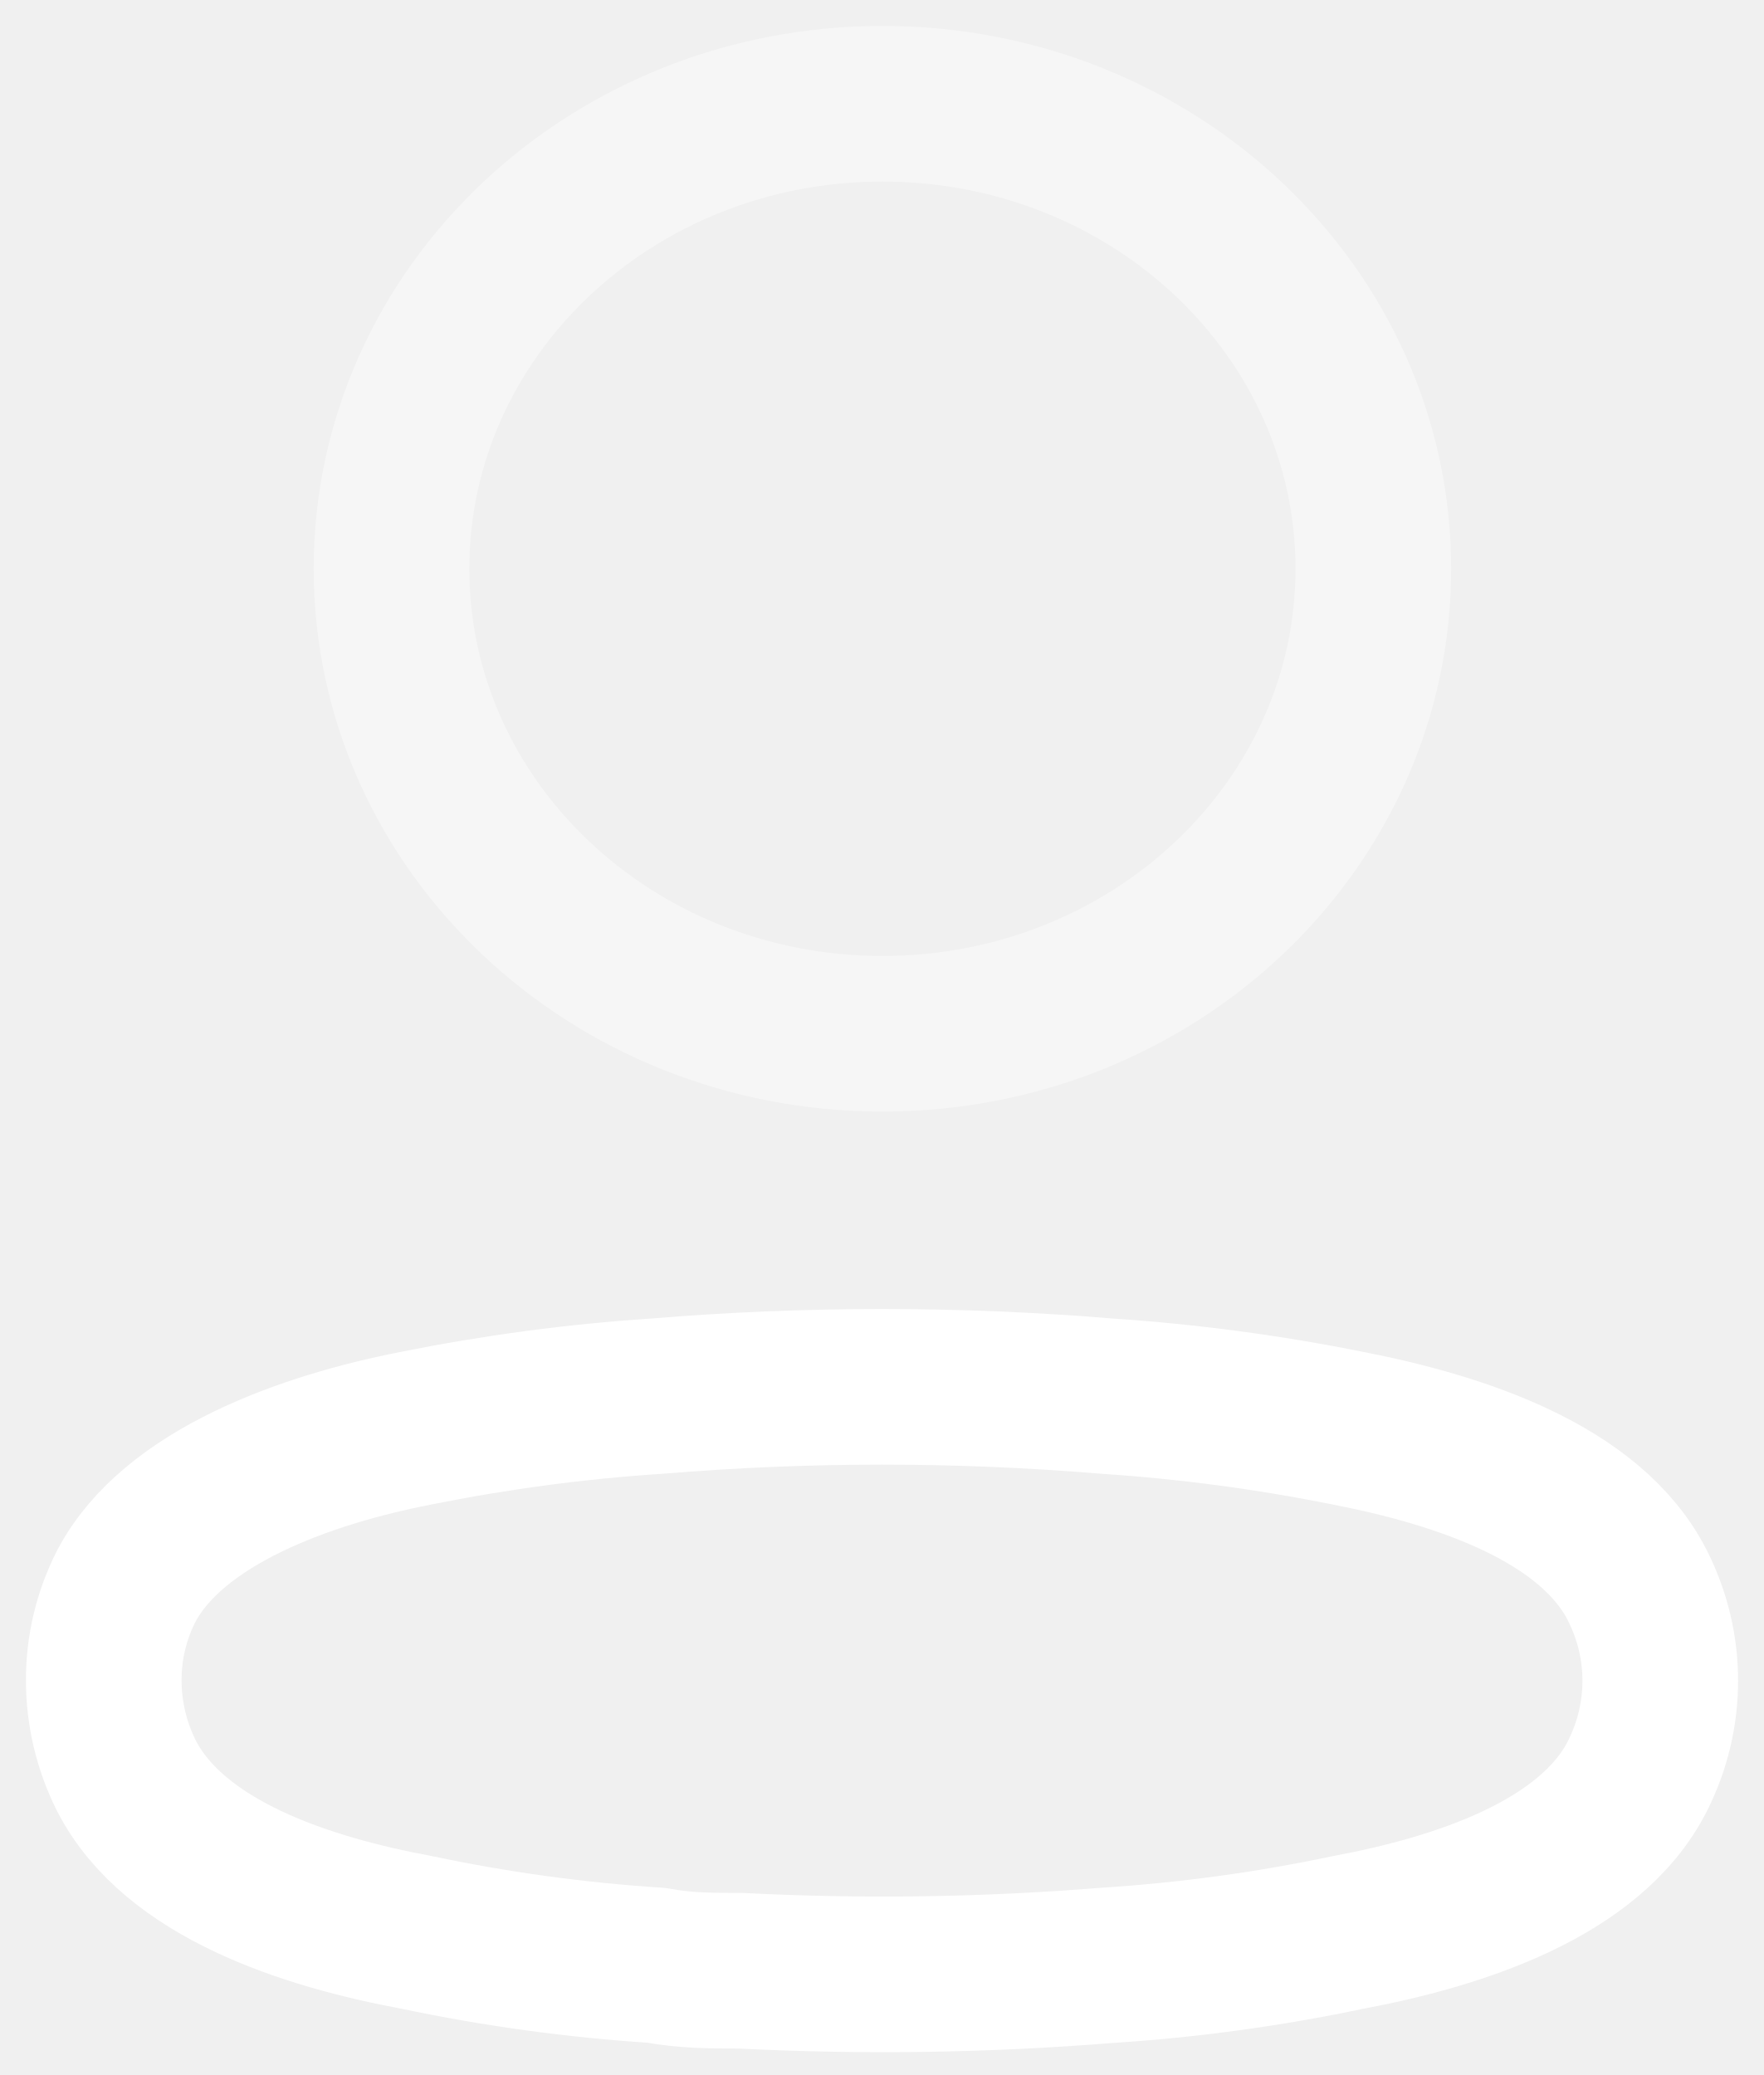
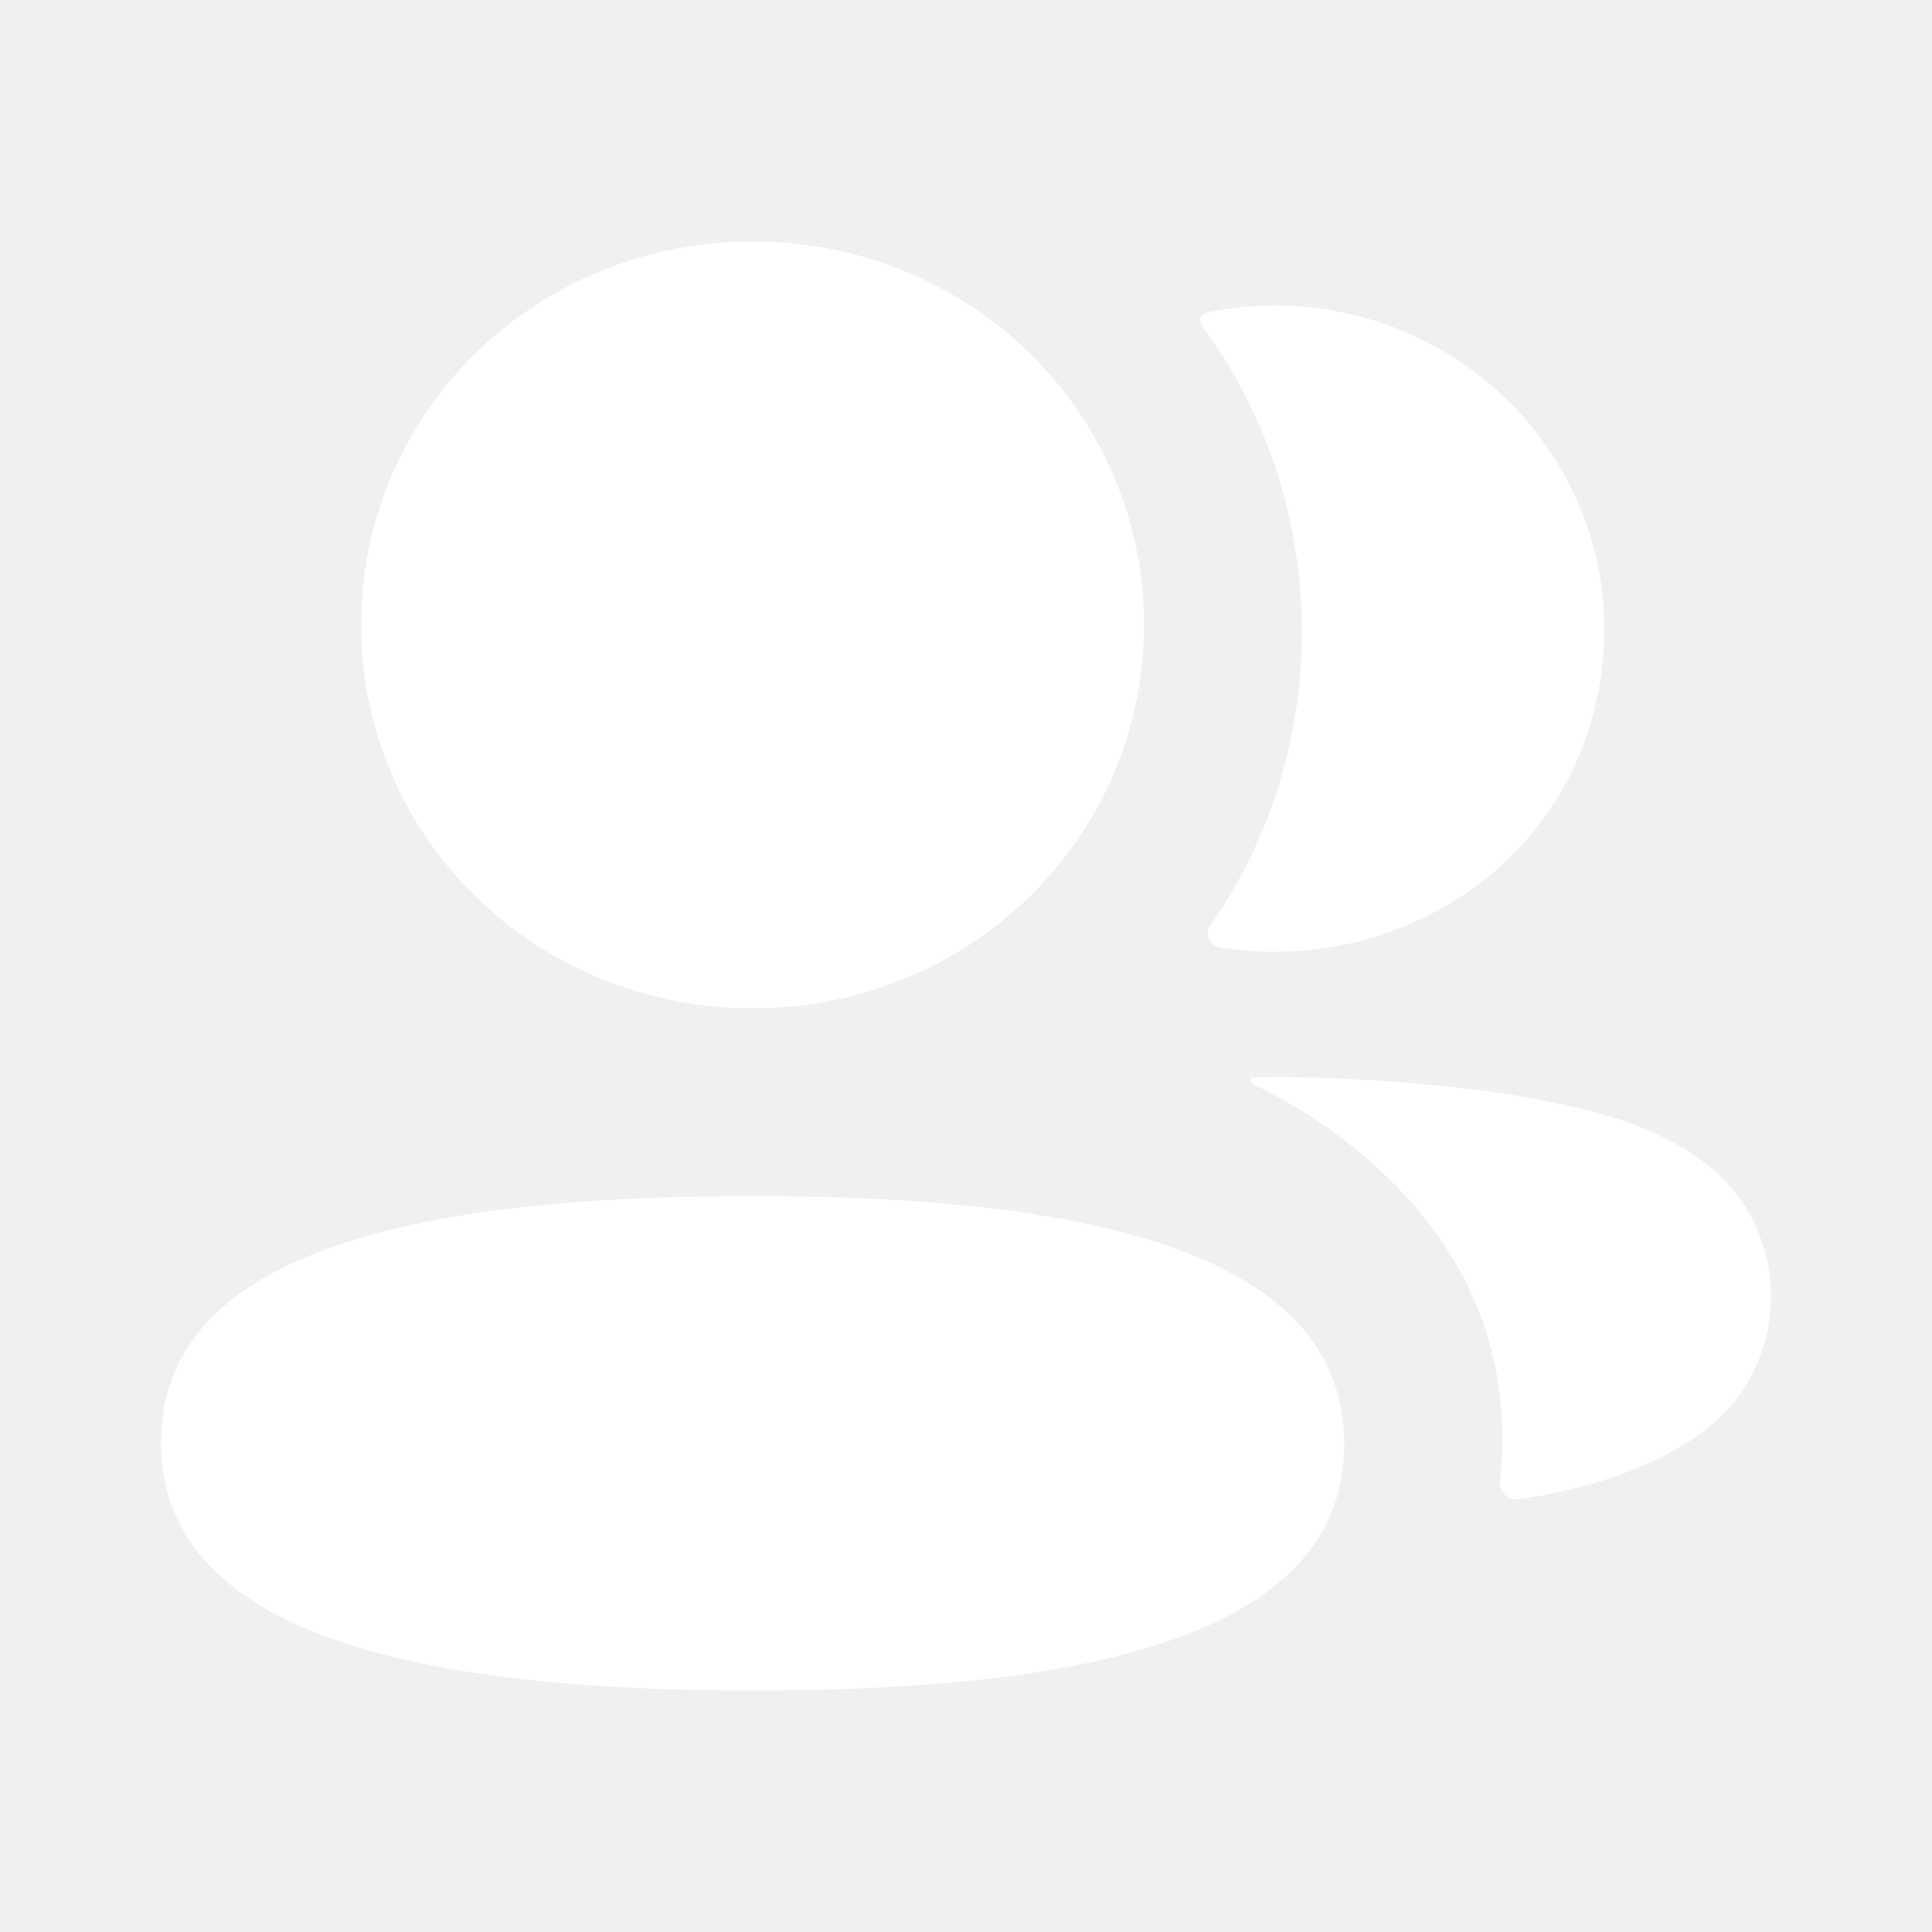
- <svg xmlns="http://www.w3.org/2000/svg" width="17" height="20" viewBox="0 0 17 20" fill="none">
-   <ellipse opacity="0.4" cx="8.504" cy="5.482" rx="4.731" ry="4.482" stroke="white" stroke-width="1.5" stroke-linecap="round" stroke-linejoin="round" />
-   <path fill-rule="evenodd" clip-rule="evenodd" d="M1 16.196C0.999 15.881 1.073 15.57 1.218 15.286C1.671 14.428 2.949 13.972 4.009 13.766C4.774 13.612 5.549 13.508 6.329 13.457C7.774 13.337 9.226 13.337 10.671 13.457C11.451 13.509 12.226 13.612 12.991 13.766C14.051 13.972 15.329 14.384 15.782 15.286C16.073 15.864 16.073 16.536 15.782 17.115C15.329 18.016 14.051 18.428 12.991 18.626C12.227 18.787 11.451 18.893 10.671 18.943C9.495 19.038 8.314 19.055 7.136 18.995C6.864 18.995 6.601 18.995 6.329 18.943C5.551 18.893 4.779 18.787 4.018 18.626C2.949 18.428 1.68 18.016 1.218 17.115C1.074 16.828 1 16.514 1 16.196Z" stroke="white" stroke-width="1.5" stroke-linecap="round" stroke-linejoin="round" />
+ <svg xmlns="http://www.w3.org/2000/svg" width="24" height="24" viewBox="0 0 24 24" fill="none">
+   <path fill-rule="evenodd" clip-rule="evenodd" d="M14.212 7.762C14.212 10.406 12.049 12.525 9.349 12.525C6.651 12.525 4.486 10.406 4.486 7.762C4.486 5.119 6.651 3 9.349 3C12.049 3 14.212 5.119 14.212 7.762ZM2 17.917C2 15.47 5.386 14.858 9.349 14.858C13.335 14.858 16.699 15.491 16.699 17.94C16.699 20.388 13.313 21 9.349 21C5.364 21 2 20.367 2 17.917ZM16.173 7.849C16.173 9.195 15.761 10.451 15.036 11.495C14.961 11.602 15.028 11.747 15.159 11.77C15.341 11.8 15.528 11.818 15.718 11.822C17.617 11.87 19.32 10.674 19.791 8.871C20.488 6.197 18.442 3.795 15.834 3.795C15.551 3.795 15.28 3.824 15.016 3.877C14.98 3.885 14.941 3.902 14.921 3.932C14.896 3.972 14.914 4.023 14.94 4.056C15.723 5.132 16.173 6.442 16.173 7.849ZM19.317 13.702C20.593 13.947 21.432 14.444 21.779 15.169C22.074 15.764 22.074 16.453 21.779 17.047C21.248 18.171 19.534 18.532 18.867 18.625C18.729 18.644 18.619 18.529 18.633 18.393C18.974 15.28 16.266 13.805 15.566 13.466C15.536 13.449 15.53 13.426 15.533 13.411C15.534 13.401 15.547 13.386 15.57 13.383C17.085 13.354 18.715 13.559 19.317 13.702Z" fill="white" />
</svg>
